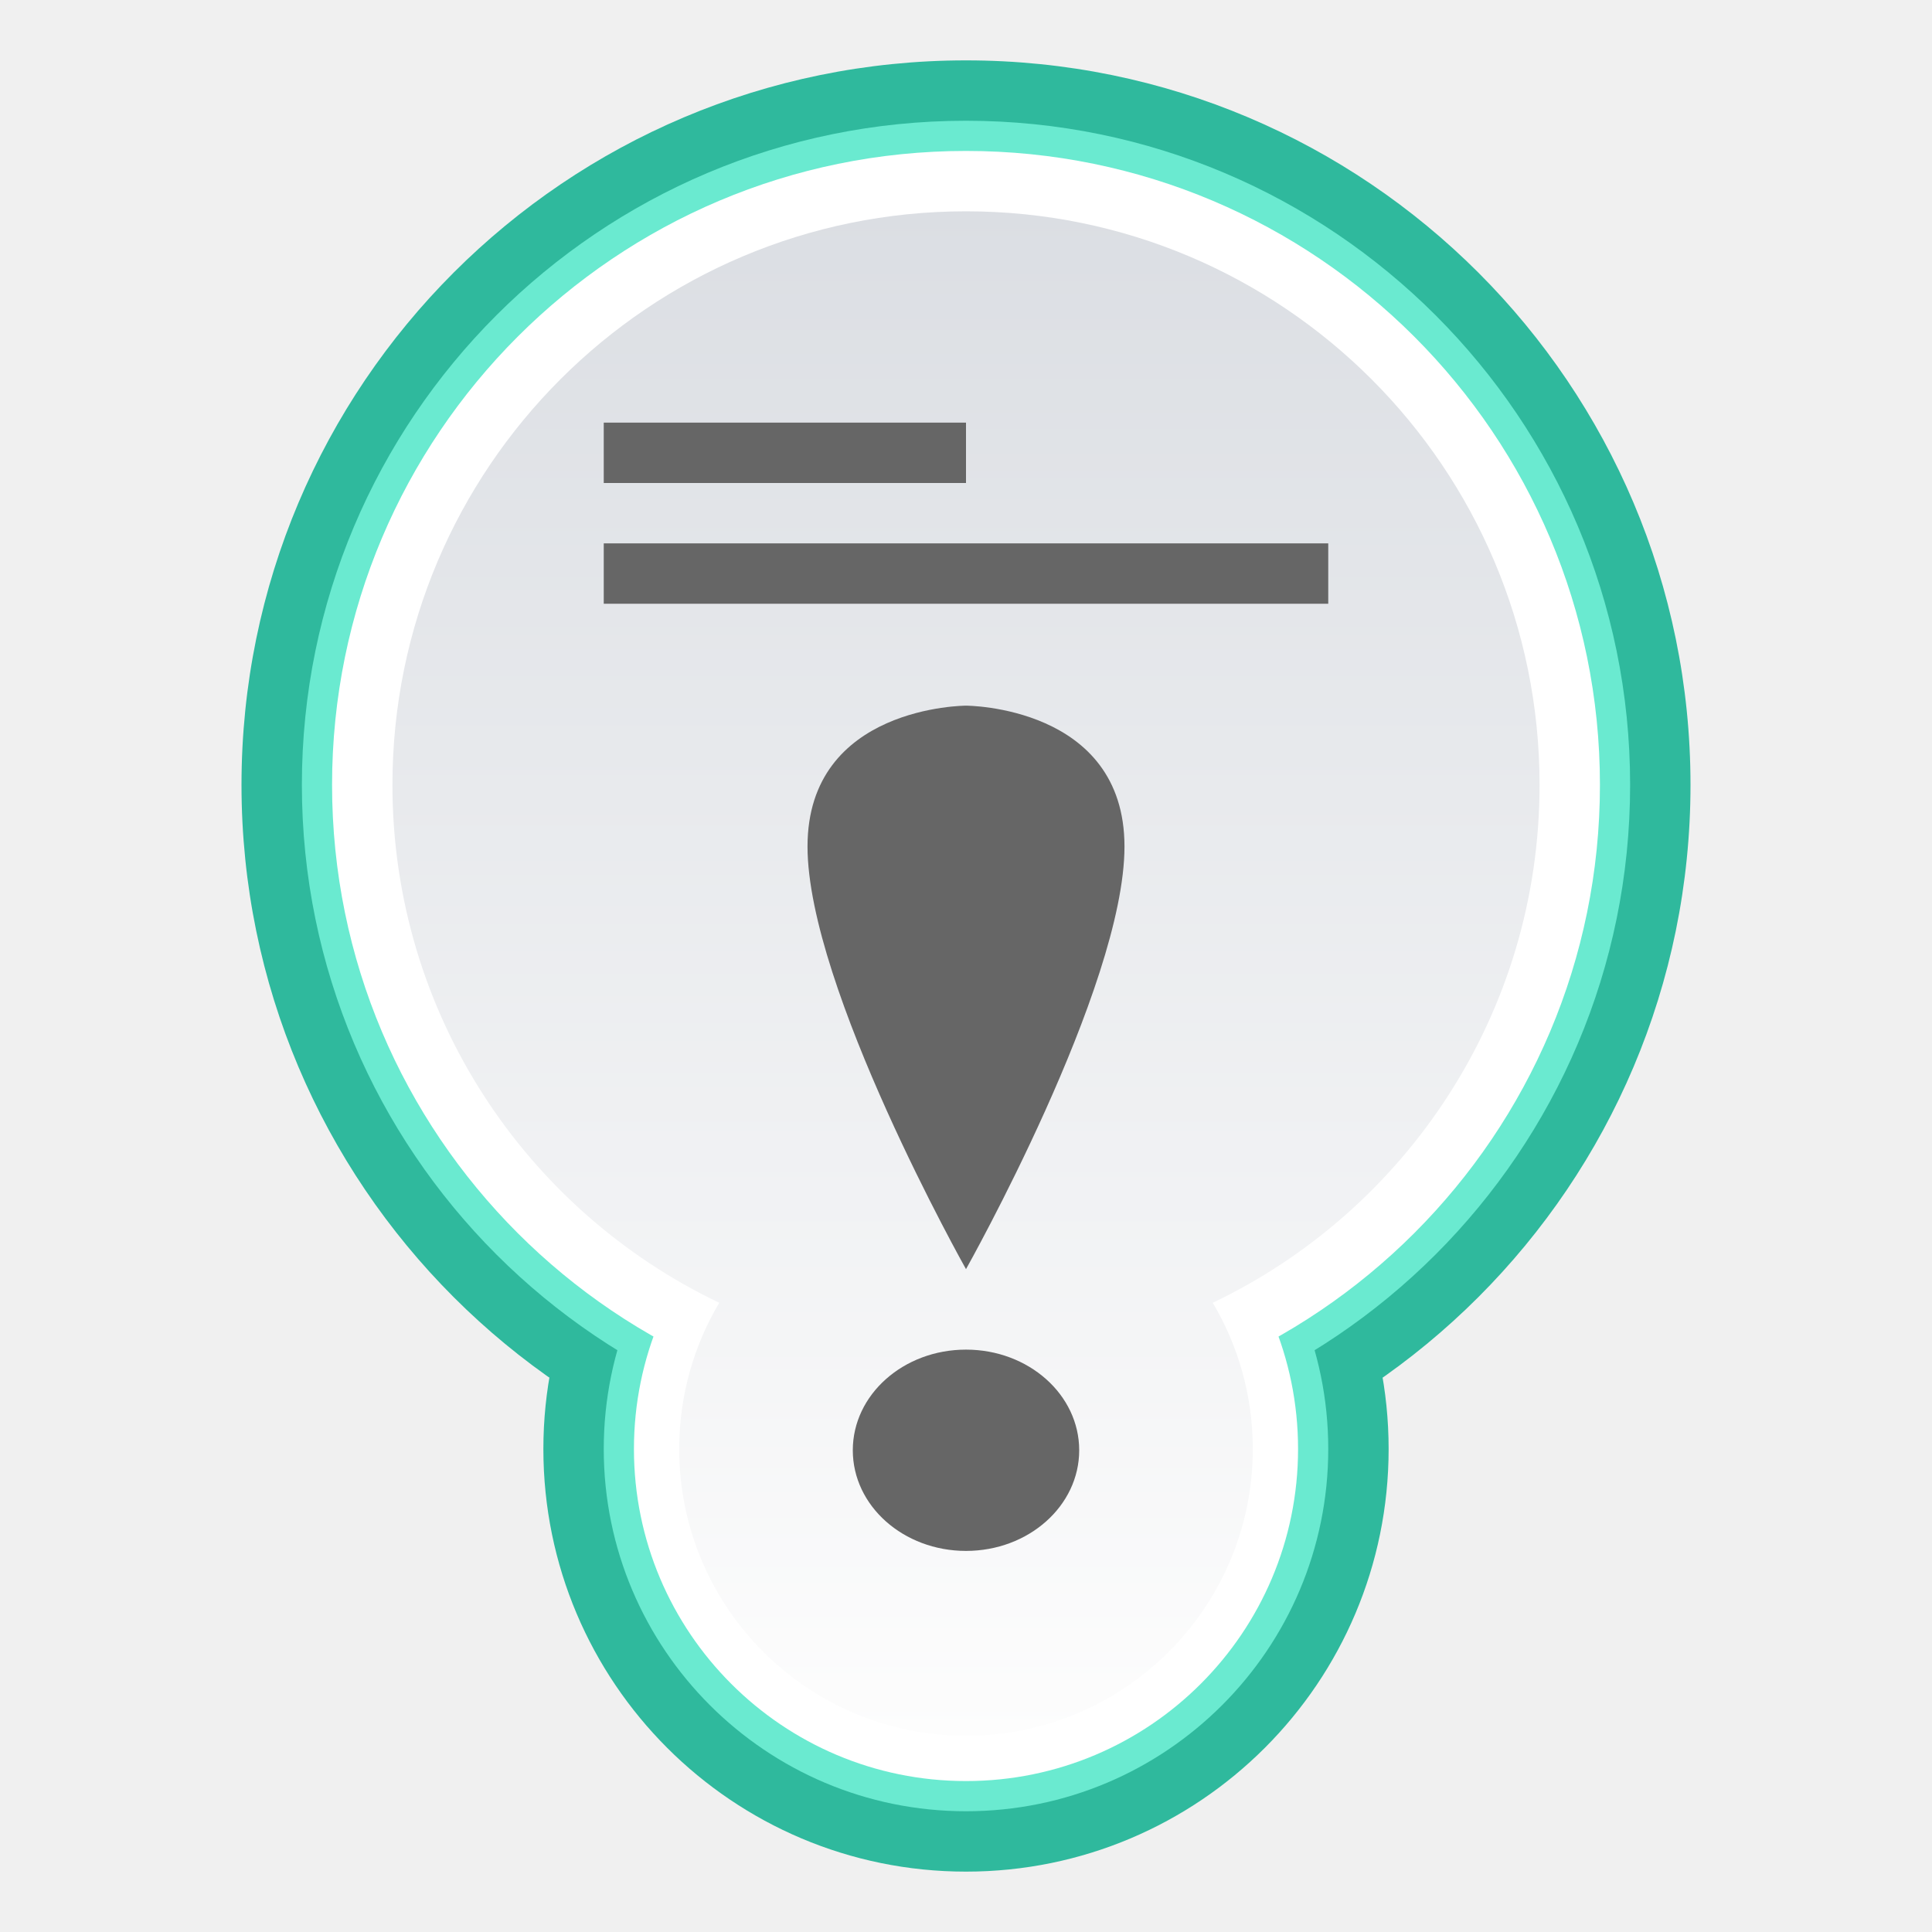
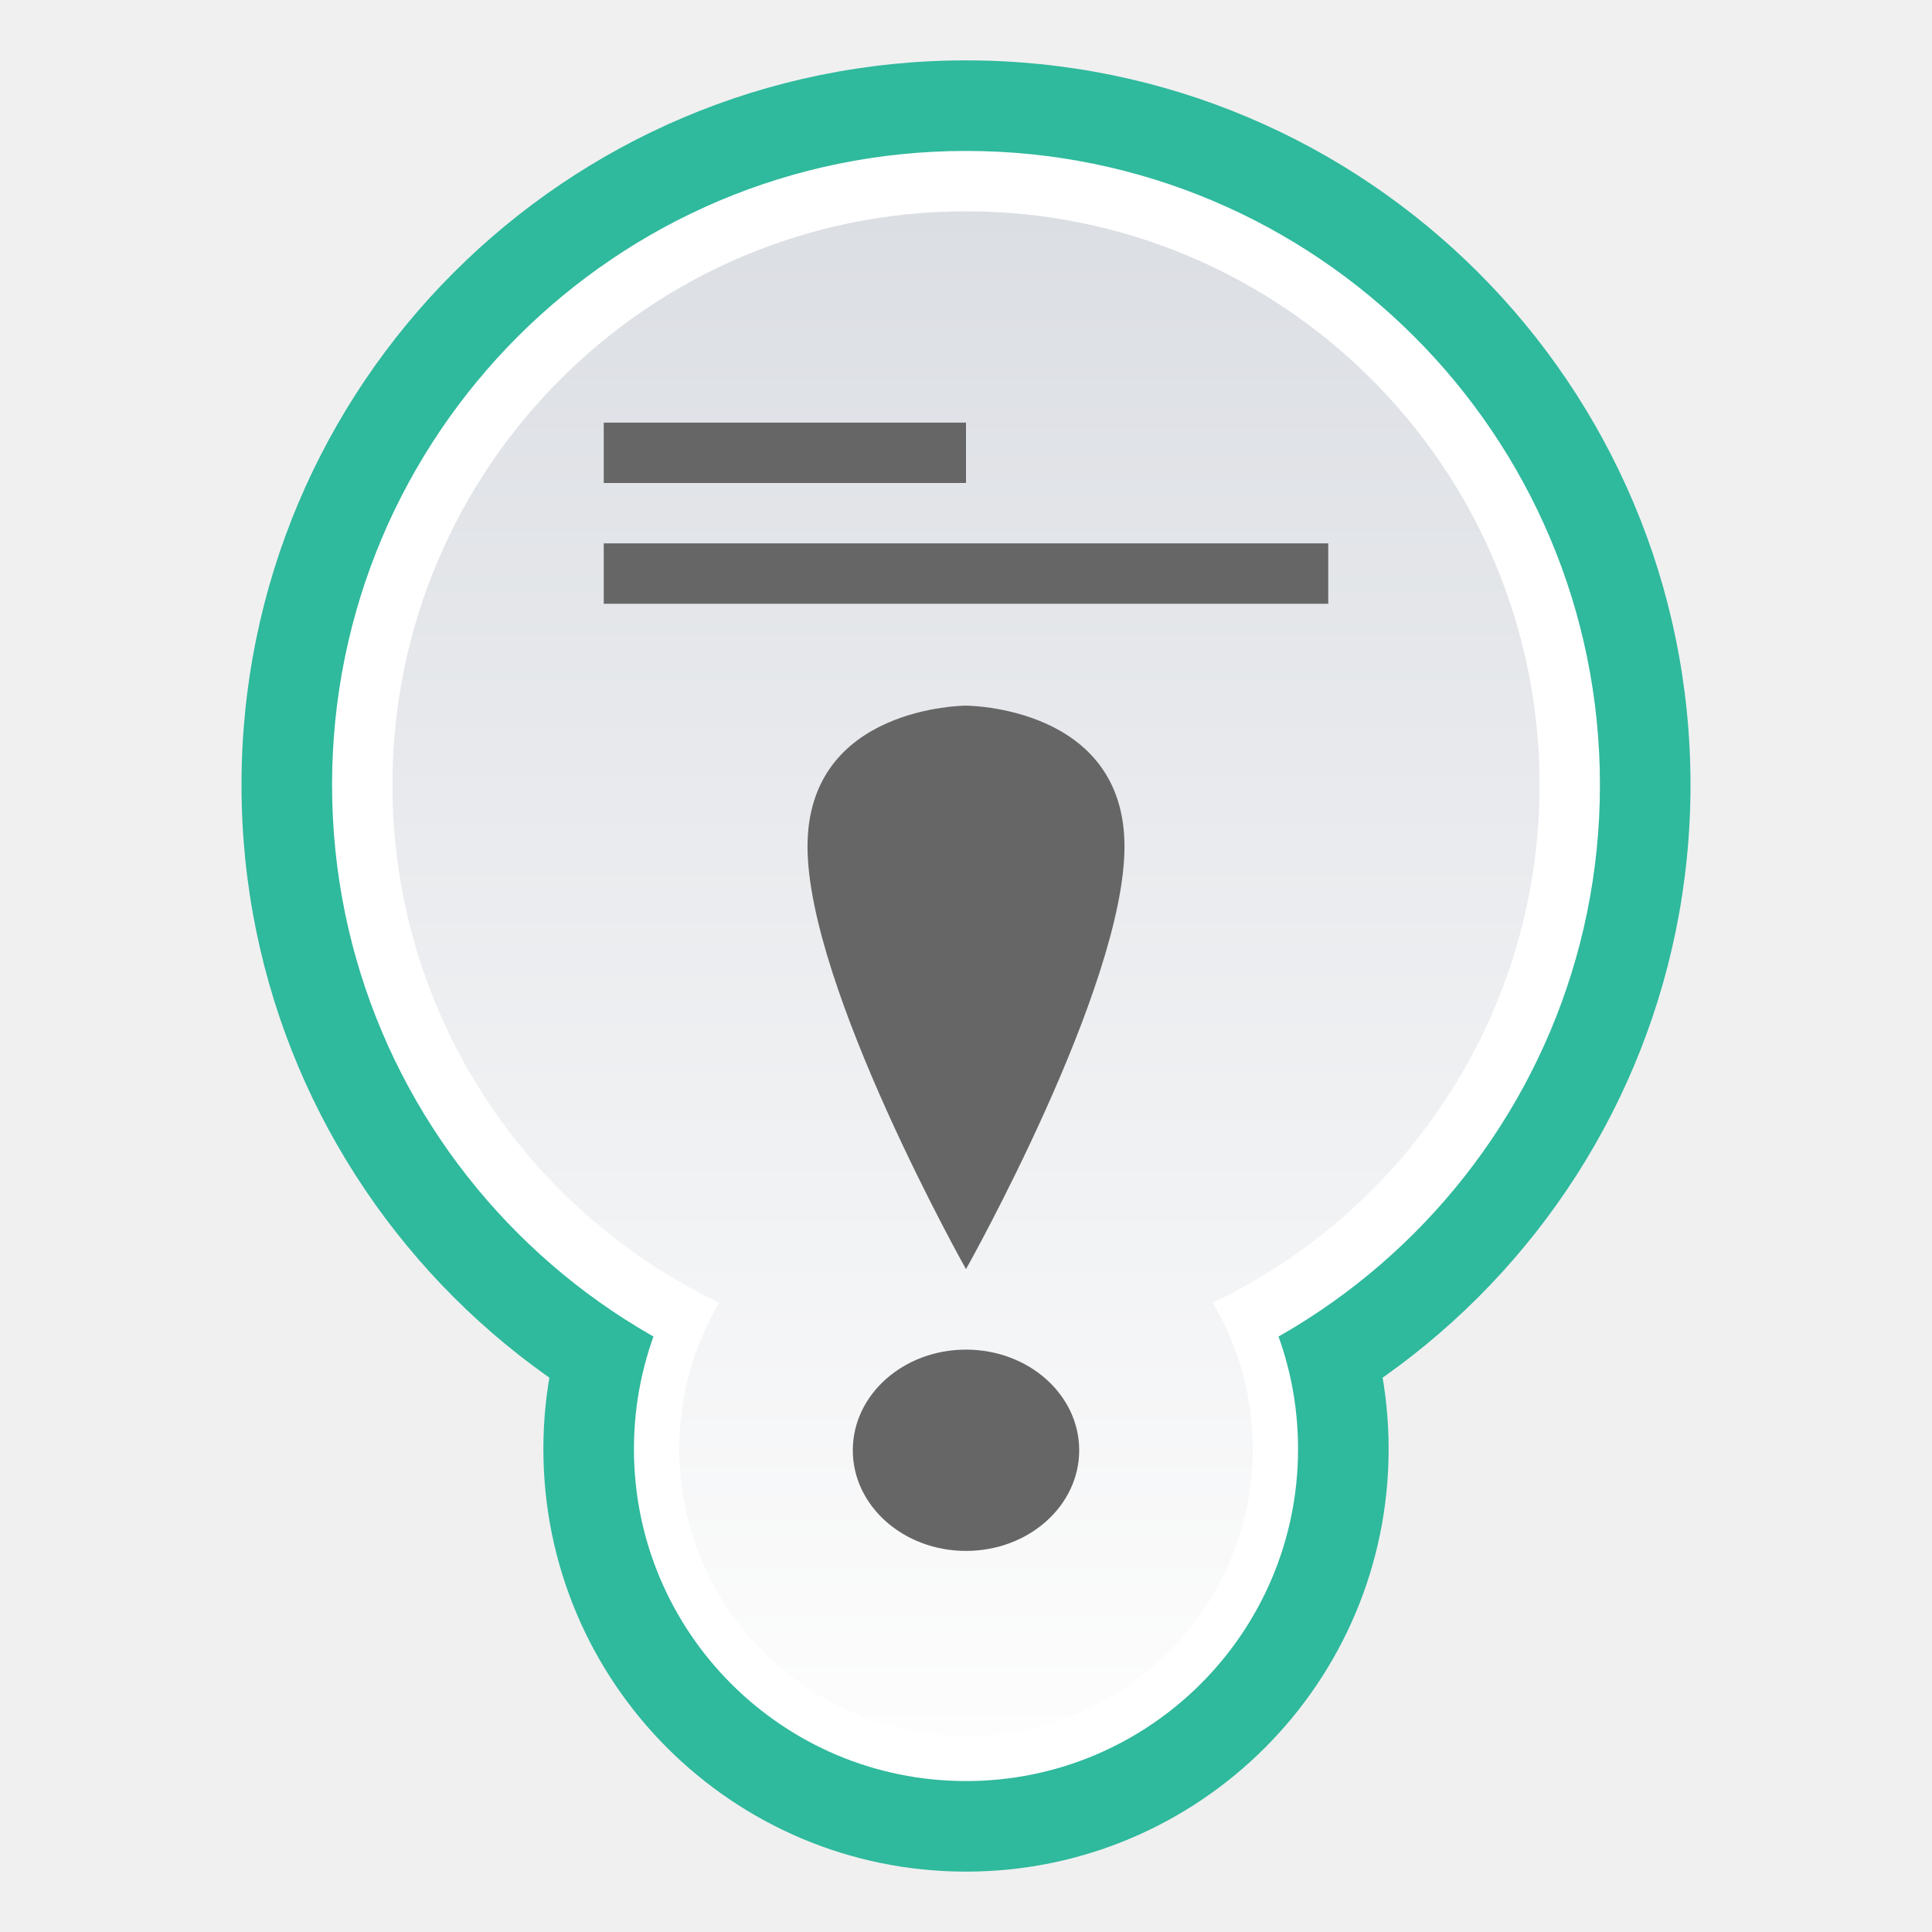
<svg xmlns="http://www.w3.org/2000/svg" id="svg31" version="1.1" viewBox="0 0 32 32">
  <defs id="defs7">
    <linearGradient id="sticky_read-a" x1="50%" x2="50%" y2="100%">
      <stop id="stop2" stop-color="#DBDEE3" offset="0" />
      <stop id="stop4" stop-color="#FDFDFD" offset="1" />
    </linearGradient>
  </defs>
  <g id="g29" fill="none" fill-rule="evenodd">
    <path id="path9" d="m0 0h32v32h-32z" />
    <path id="path11" transform="translate(4 1)" d="m24 12c0 6.627-5.372 12-12 12s-12-5.373-12-12c0-6.628 5.372-12 12-12s12 5.372 12 12" fill="#2fb99d" />
    <path id="path13" transform="translate(4 1)" d="m19 23c0 3.866-3.134 7-7 7-3.866 0-7-3.134-7-7 0-3.866 3.134-7 7-7 3.866 0 7 3.134 7 7" fill="#2fb99d" />
-     <path id="path15" transform="translate(4 1)" d="m23 12c0 6.075-4.925 11-11 11-6.075 0-11-4.925-11-11 0-6.075 4.925-11 11-11 6.075 0 11 4.925 11 11" fill="#6aead0" />
-     <path id="path17" transform="translate(4 1)" d="m18 23c0 3.313-2.686 6-6 6s-6-2.687-6-6c0-3.314 2.686-6 6-6s6 2.686 6 6" fill="#6aead0" />
+     <path id="path15" transform="translate(4 1)" d="m23 12c0 6.075-4.925 11-11 11-6.075 0-11-4.925-11-11 0-6.075 4.925-11 11-11 6.075 0 11 4.925 11 11" fill="#2fb99d" />
+     <path id="path17" transform="translate(4 1)" d="m18 23c0 3.313-2.686 6-6 6s-6-2.687-6-6c0-3.314 2.686-6 6-6s6 2.686 6 6" fill="#2fb99d" />
    <path id="path19" transform="translate(4 1)" d="m22.5 12c0 5.799-4.701 10.5-10.5 10.5s-10.5-4.701-10.5-10.5c0-5.799 4.701-10.5 10.5-10.5s10.5 4.701 10.5 10.5" fill="#FFF" />
    <path id="path21" transform="translate(4 1)" d="m17.5 23c0 3.037-2.462 5.5-5.5 5.5-3.038 0-5.5-2.463-5.5-5.5 0-3.038 2.462-5.5 5.5-5.5 3.038 0 5.5 2.462 5.5 5.5" fill="#FFF" />
    <path id="path23" transform="translate(4 1)" d="m12 2.5c5.247 0 9.5 4.253 9.5 9.5 0 3.783-2.212 7.05-5.413 8.578 0.421 0.709 0.663 1.537 0.663 2.422 0 2.623-2.127 4.75-4.75 4.75-2.623 0-4.75-2.127-4.75-4.75 0-0.885 0.242-1.713 0.663-2.422-3.201-1.528-5.413-4.795-5.413-8.578 0-5.247 4.253-9.5 9.5-9.5z" fill="url(#sticky_read-a)" />
    <path id="path25" transform="translate(13 11)" d="m3 14.688c1.036 0 1.875-0.746 1.875-1.667s-0.839-1.667-1.875-1.667-1.875 0.746-1.875 1.667 0.839 1.667 1.875 1.667zm0-4.667s-2.625-4.667-2.625-7c0-2.333 2.625-2.333 2.625-2.333s2.625 0 2.625 2.333c0 2.333-2.625 7-2.625 7z" fill="#666" />
    <path id="path27" d="m10.545 10h11.455v-1h-12v1h0.545zm-0.045-2h5.5v-1h-6v1h0.5z" fill="#666" />
  </g>
</svg>
